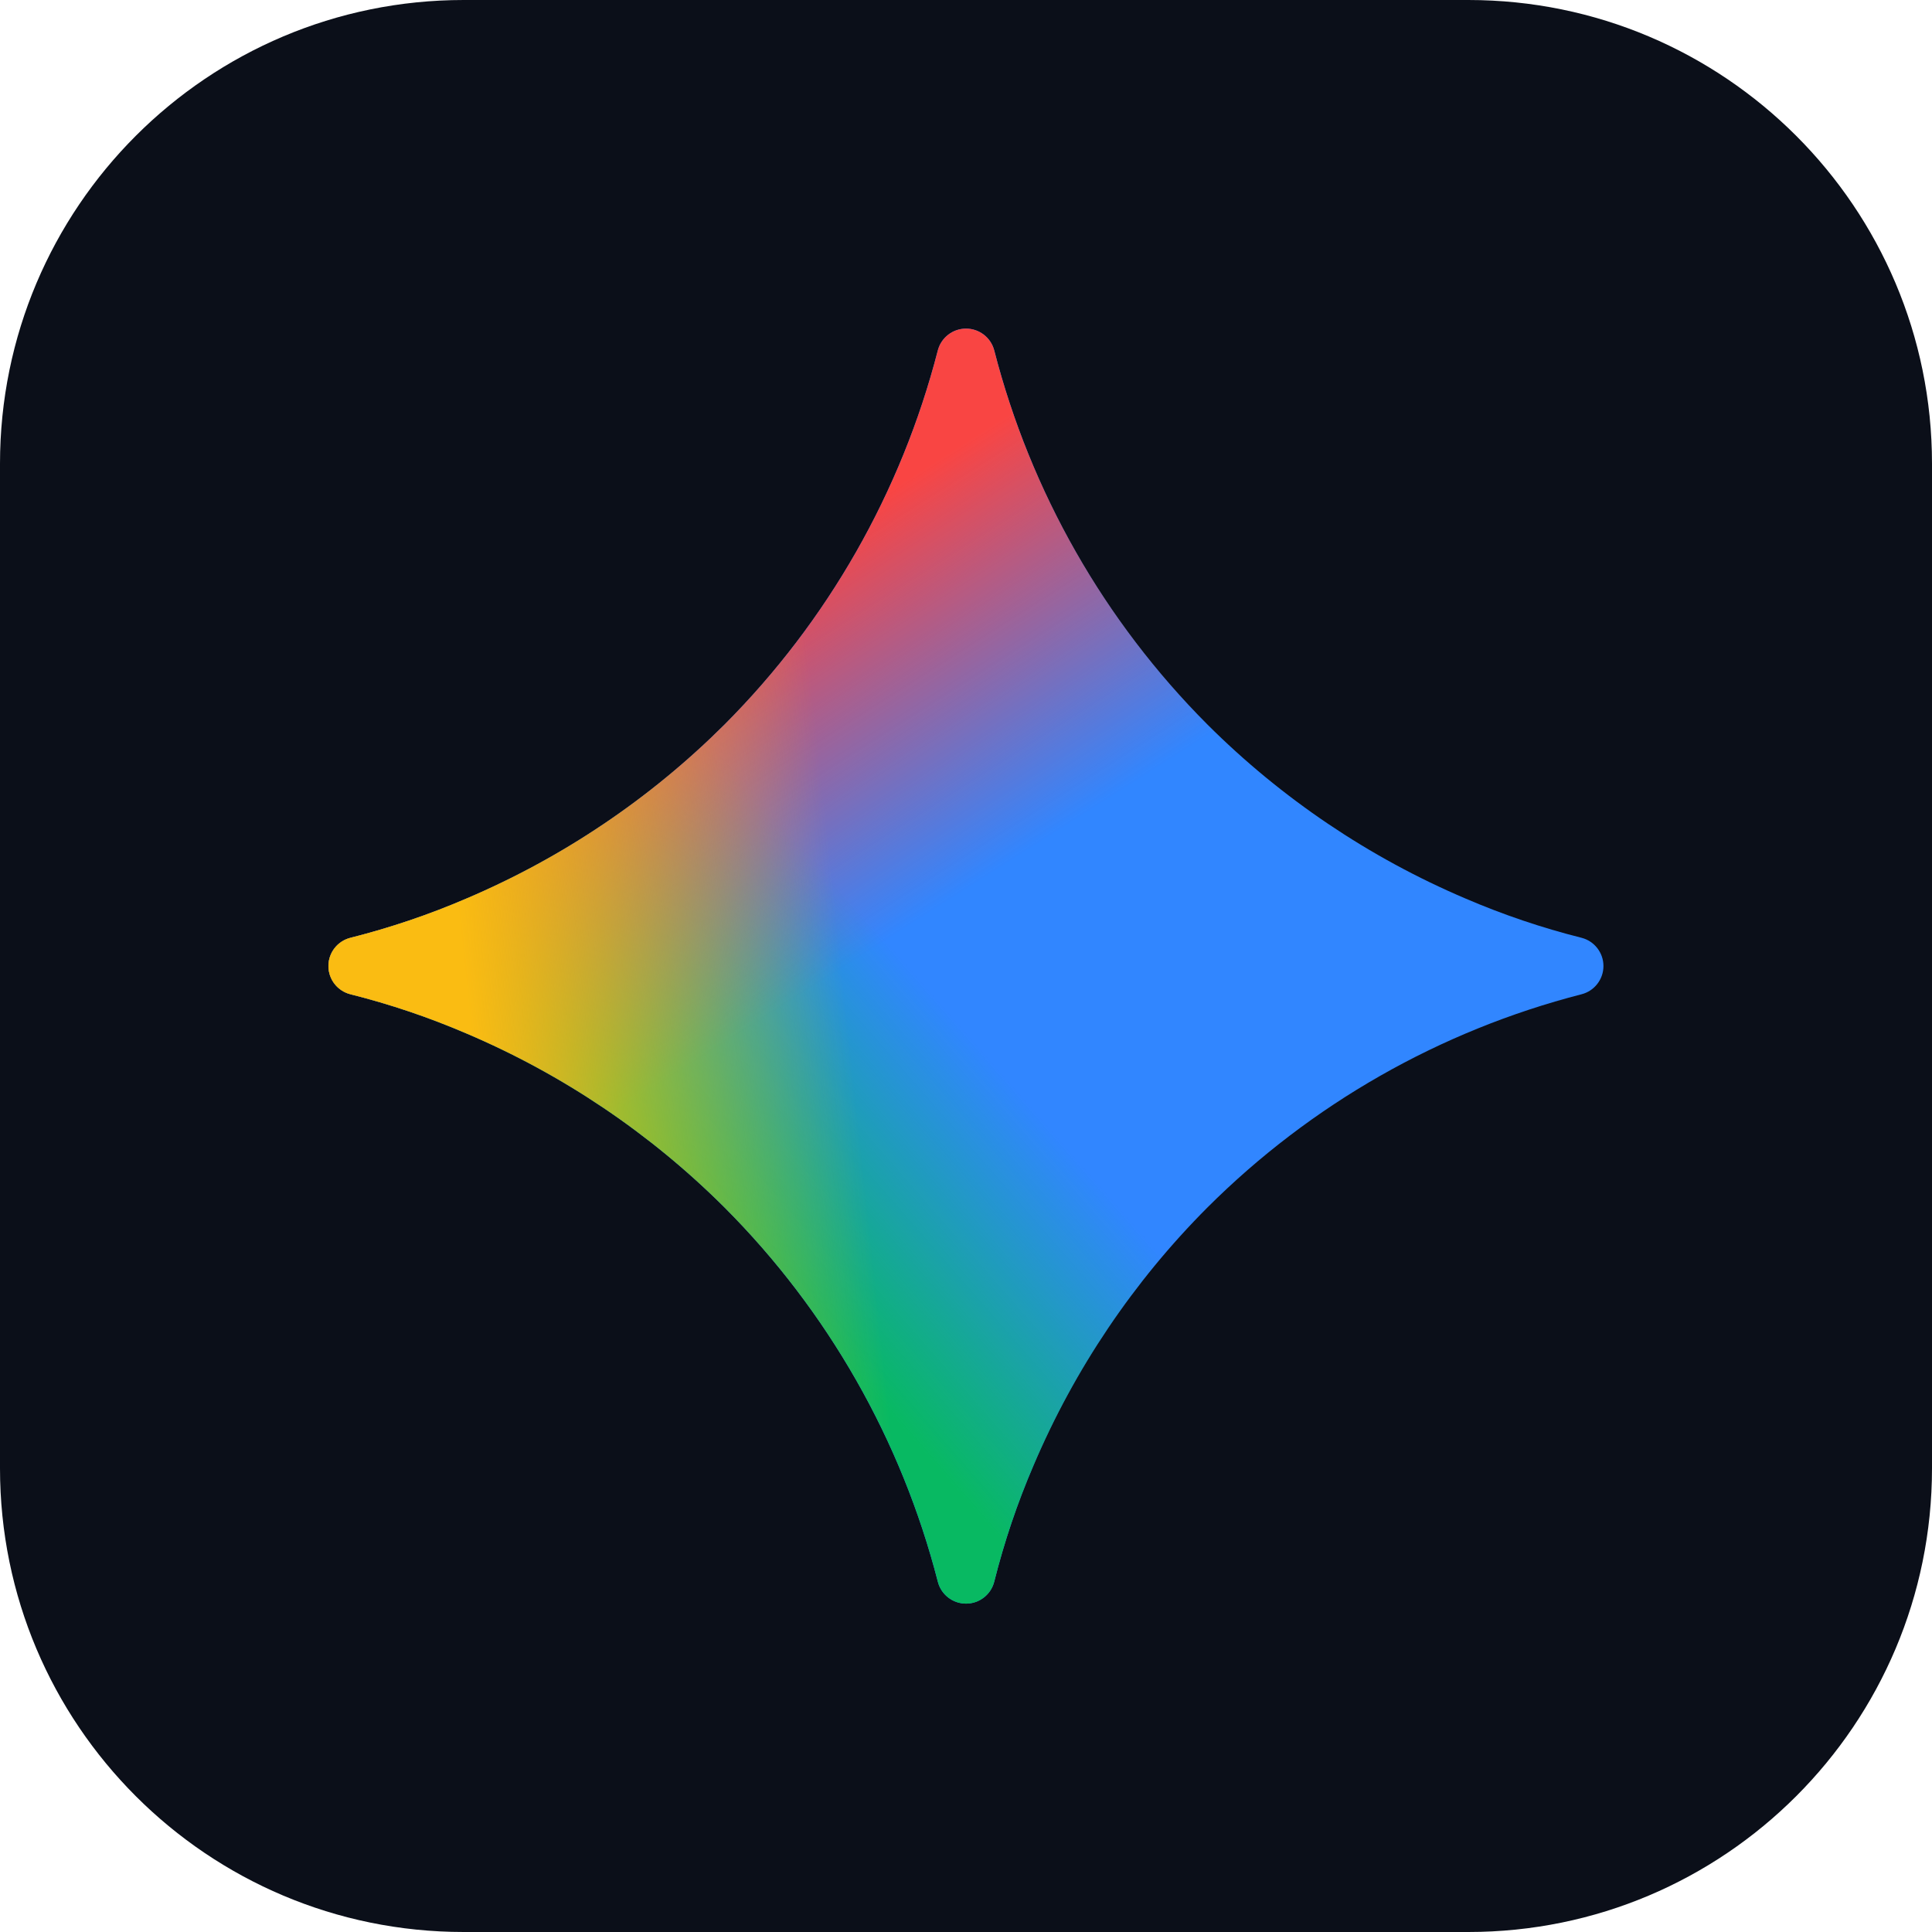
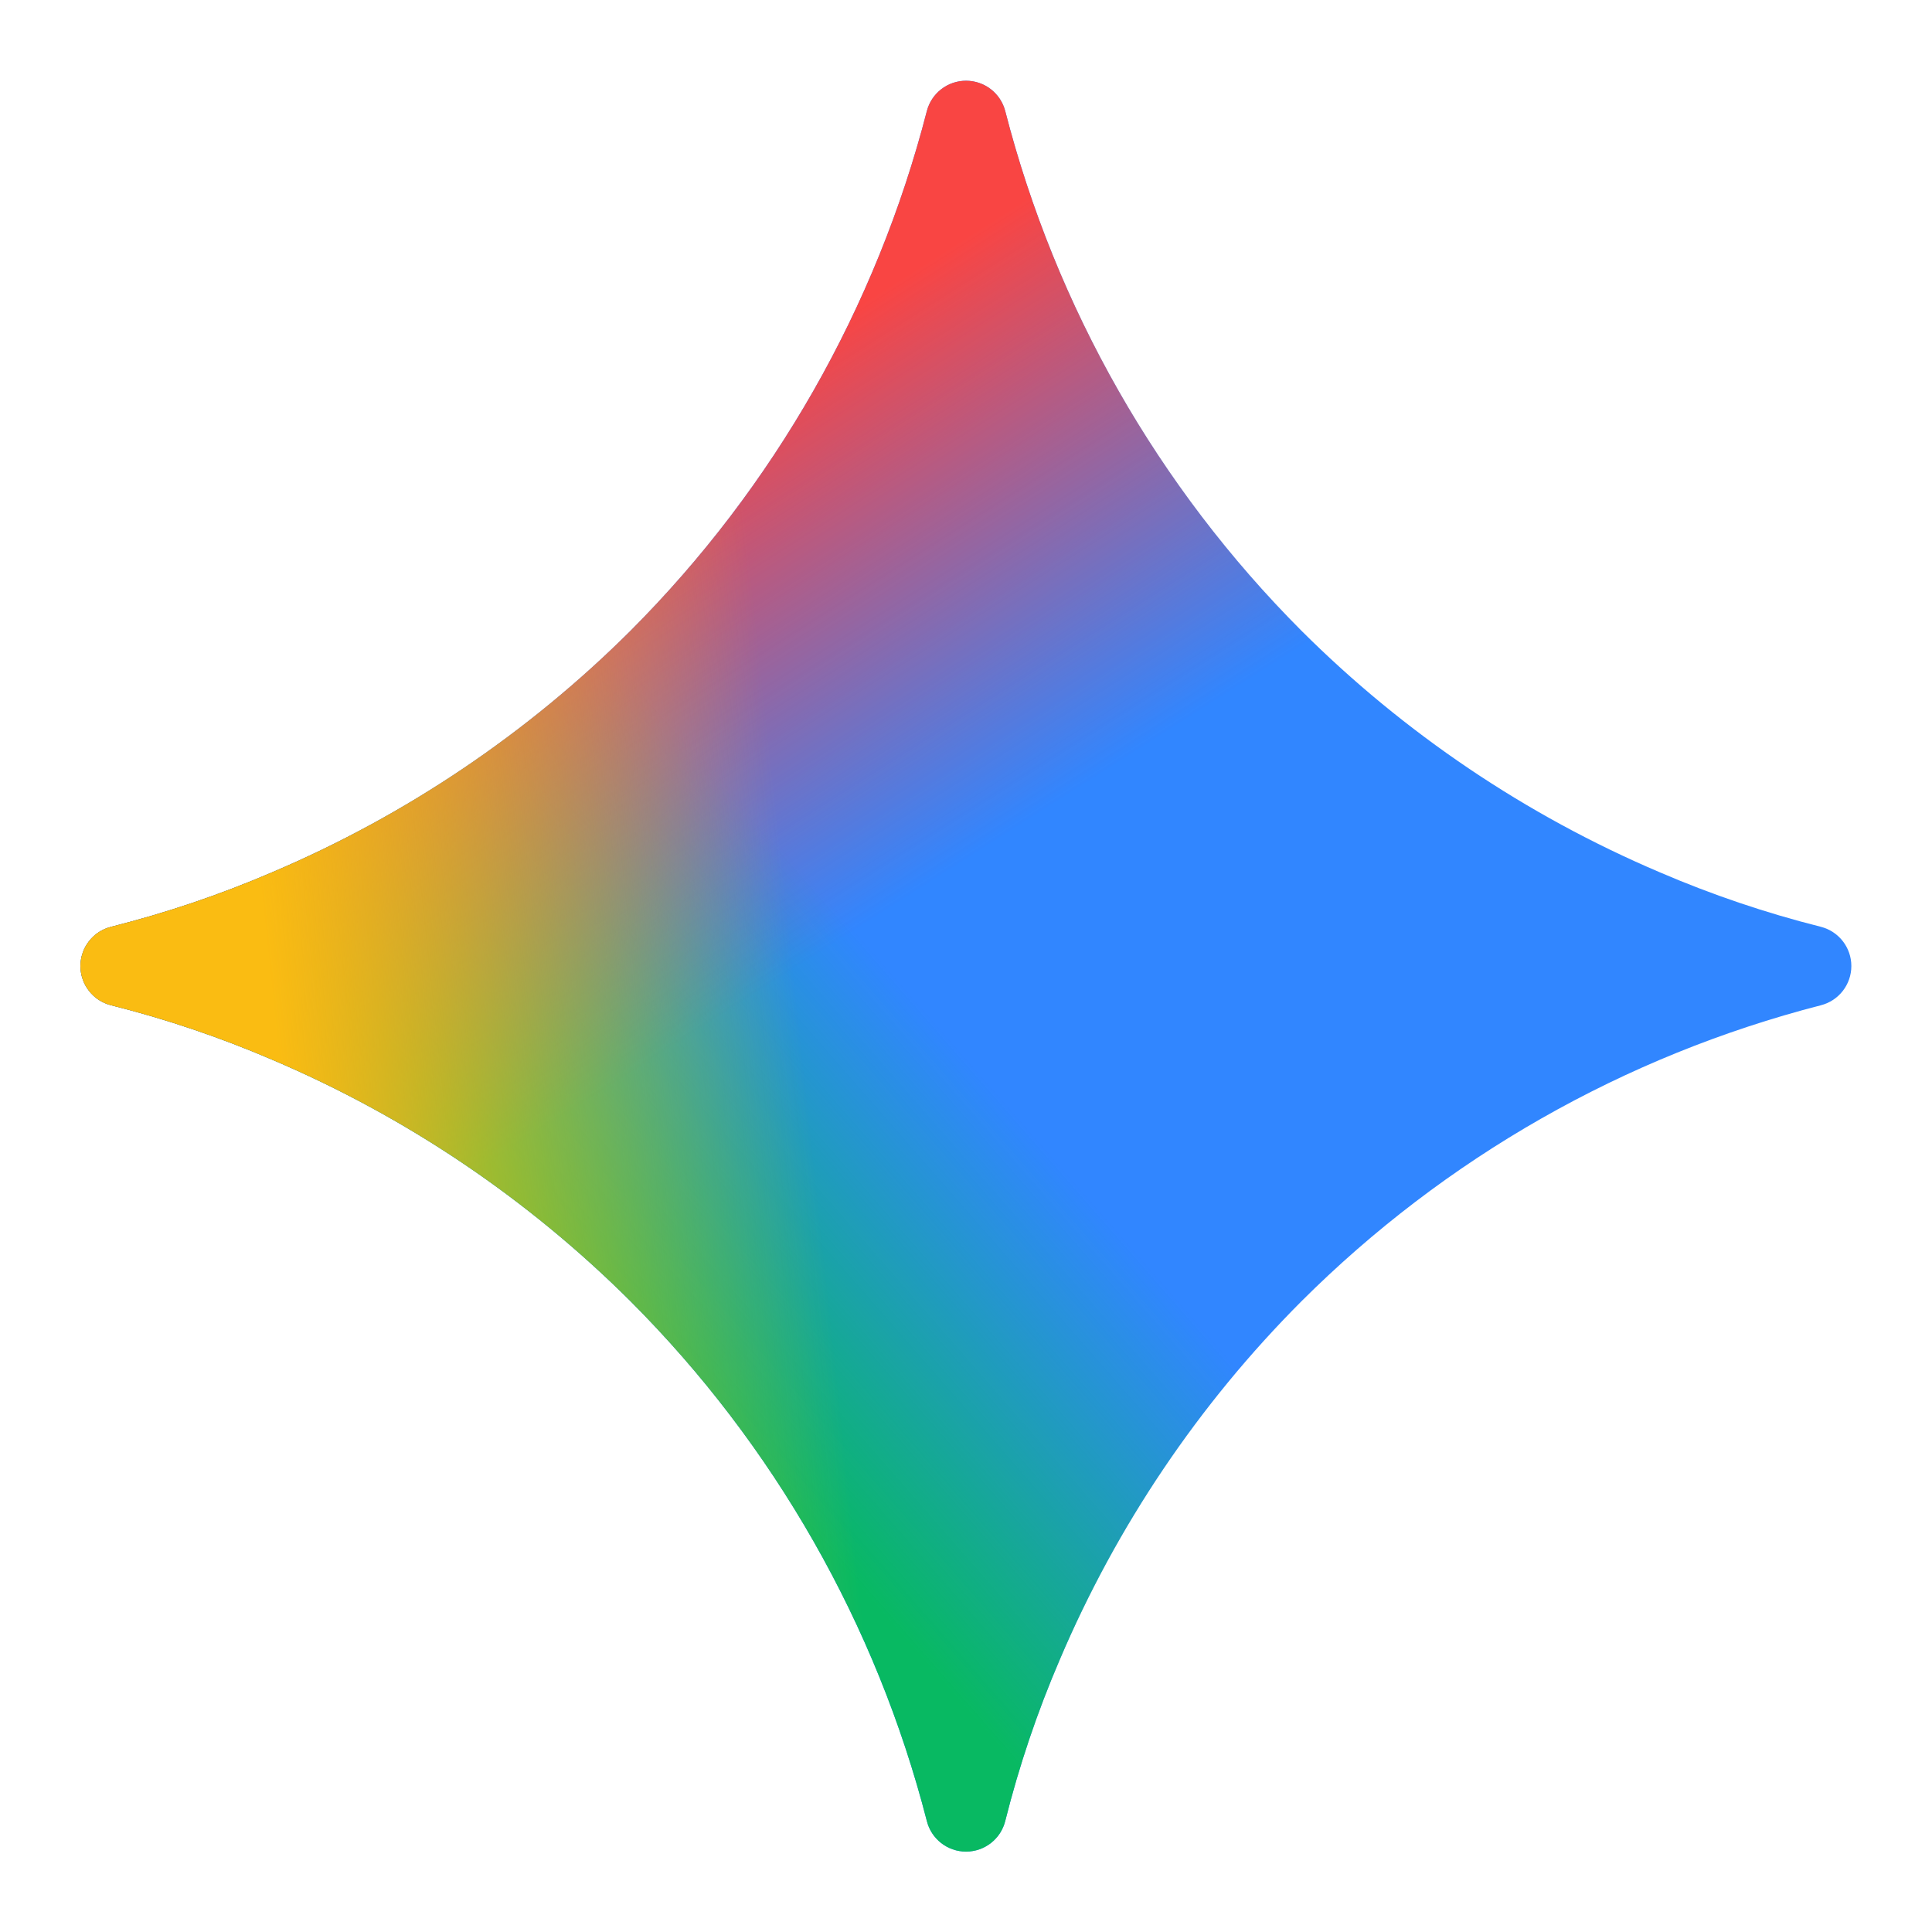
- <svg xmlns="http://www.w3.org/2000/svg" viewBox="0 0 100 100" fill="none">
-   <rect width="100" height="100" rx="24" fill="#0b0f19" />
-   <g transform="translate(14, 14) scale(3.0)">
-     <path d="M20.616 10.835a14.147 14.147 0 01-4.45-3.001 14.111 14.111 0 01-3.678-6.452.503.503 0 00-.975 0 14.134 14.134 0 01-3.679 6.452 14.155 14.155 0 01-4.45 3.001c-.65.28-1.318.505-2.002.678a.502.502 0 000 .975c.684.172 1.35.397 2.002.677a14.147 14.147 0 014.45 3.001 14.112 14.112 0 013.679 6.453.502.502 0 00.975 0c.172-.685.397-1.351.677-2.003a14.145 14.145 0 013.001-4.45 14.113 14.113 0 016.453-3.678.503.503 0 000-.975 13.245 13.245 0 01-2.003-.678z" fill="#3186FF" />
-     <path d="M20.616 10.835a14.147 14.147 0 01-4.45-3.001 14.111 14.111 0 01-3.678-6.452.503.503 0 00-.975 0 14.134 14.134 0 01-3.679 6.452 14.155 14.155 0 01-4.45 3.001c-.65.28-1.318.505-2.002.678a.502.502 0 000 .975c.684.172 1.35.397 2.002.677a14.147 14.147 0 014.45 3.001 14.112 14.112 0 013.679 6.453.502.502 0 00.975 0c.172-.685.397-1.351.677-2.003a14.145 14.145 0 013.001-4.45 14.113 14.113 0 016.453-3.678.503.503 0 000-.975 13.245 13.245 0 01-2.003-.678z" fill="url(#gem-green)" />
-     <path d="M20.616 10.835a14.147 14.147 0 01-4.45-3.001 14.111 14.111 0 01-3.678-6.452.503.503 0 00-.975 0 14.134 14.134 0 01-3.679 6.452 14.155 14.155 0 01-4.45 3.001c-.65.28-1.318.505-2.002.678a.502.502 0 000 .975c.684.172 1.35.397 2.002.677a14.147 14.147 0 014.45 3.001 14.112 14.112 0 013.679 6.453.502.502 0 00.975 0c.172-.685.397-1.351.677-2.003a14.145 14.145 0 013.001-4.45 14.113 14.113 0 016.453-3.678.503.503 0 000-.975 13.245 13.245 0 01-2.003-.678z" fill="url(#gem-red)" />
-     <path d="M20.616 10.835a14.147 14.147 0 01-4.45-3.001 14.111 14.111 0 01-3.678-6.452.503.503 0 00-.975 0 14.134 14.134 0 01-3.679 6.452 14.155 14.155 0 01-4.45 3.001c-.65.28-1.318.505-2.002.678a.502.502 0 000 .975c.684.172 1.35.397 2.002.677a14.147 14.147 0 014.45 3.001 14.112 14.112 0 013.679 6.453.502.502 0 00.975 0c.172-.685.397-1.351.677-2.003a14.145 14.145 0 013.001-4.45 14.113 14.113 0 016.453-3.678.503.503 0 000-.975 13.245 13.245 0 01-2.003-.678z" fill="url(#gem-yellow)" />
-   </g>
+ <svg xmlns="http://www.w3.org/2000/svg" viewBox="0 0 24 24" fill="none">
+   <path d="M20.616 10.835a14.147 14.147 0 01-4.45-3.001 14.111 14.111 0 01-3.678-6.452.503.503 0 00-.975 0 14.134 14.134 0 01-3.679 6.452 14.155 14.155 0 01-4.45 3.001c-.65.28-1.318.505-2.002.678a.502.502 0 000 .975c.684.172 1.35.397 2.002.677a14.147 14.147 0 014.45 3.001 14.112 14.112 0 013.679 6.453.502.502 0 00.975 0c.172-.685.397-1.351.677-2.003a14.145 14.145 0 013.001-4.45 14.113 14.113 0 016.453-3.678.503.503 0 000-.975 13.245 13.245 0 01-2.003-.678z" fill="#3186FF" />
+   <path d="M20.616 10.835a14.147 14.147 0 01-4.45-3.001 14.111 14.111 0 01-3.678-6.452.503.503 0 00-.975 0 14.134 14.134 0 01-3.679 6.452 14.155 14.155 0 01-4.45 3.001c-.65.28-1.318.505-2.002.678a.502.502 0 000 .975c.684.172 1.35.397 2.002.677a14.147 14.147 0 014.45 3.001 14.112 14.112 0 013.679 6.453.502.502 0 00.975 0c.172-.685.397-1.351.677-2.003a14.145 14.145 0 013.001-4.45 14.113 14.113 0 016.453-3.678.503.503 0 000-.975 13.245 13.245 0 01-2.003-.678z" fill="url(#gem-green)" />
+   <path d="M20.616 10.835a14.147 14.147 0 01-4.45-3.001 14.111 14.111 0 01-3.678-6.452.503.503 0 00-.975 0 14.134 14.134 0 01-3.679 6.452 14.155 14.155 0 01-4.45 3.001c-.65.28-1.318.505-2.002.678a.502.502 0 000 .975c.684.172 1.35.397 2.002.677a14.147 14.147 0 014.45 3.001 14.112 14.112 0 013.679 6.453.502.502 0 00.975 0c.172-.685.397-1.351.677-2.003a14.145 14.145 0 013.001-4.45 14.113 14.113 0 016.453-3.678.503.503 0 000-.975 13.245 13.245 0 01-2.003-.678z" fill="url(#gem-red)" />
+   <path d="M20.616 10.835a14.147 14.147 0 01-4.45-3.001 14.111 14.111 0 01-3.678-6.452.503.503 0 00-.975 0 14.134 14.134 0 01-3.679 6.452 14.155 14.155 0 01-4.45 3.001c-.65.28-1.318.505-2.002.678a.502.502 0 000 .975c.684.172 1.35.397 2.002.677a14.147 14.147 0 014.45 3.001 14.112 14.112 0 013.679 6.453.502.502 0 00.975 0c.172-.685.397-1.351.677-2.003a14.145 14.145 0 013.001-4.45 14.113 14.113 0 016.453-3.678.503.503 0 000-.975 13.245 13.245 0 01-2.003-.678z" fill="url(#gem-yellow)" />
  <defs>
    <linearGradient id="gem-green" gradientUnits="userSpaceOnUse" x1="7" x2="11" y1="15.5" y2="12">
      <stop stop-color="#08B962" />
      <stop offset="1" stop-color="#08B962" stop-opacity="0" />
    </linearGradient>
    <linearGradient id="gem-red" gradientUnits="userSpaceOnUse" x1="8" x2="11.5" y1="5.5" y2="11">
      <stop stop-color="#F94543" />
      <stop offset="1" stop-color="#F94543" stop-opacity="0" />
    </linearGradient>
    <linearGradient id="gem-yellow" gradientUnits="userSpaceOnUse" x1="3.5" x2="17.5" y1="13.5" y2="12">
      <stop stop-color="#FABC12" />
      <stop offset="0.46" stop-color="#FABC12" stop-opacity="0" />
    </linearGradient>
  </defs>
</svg>
